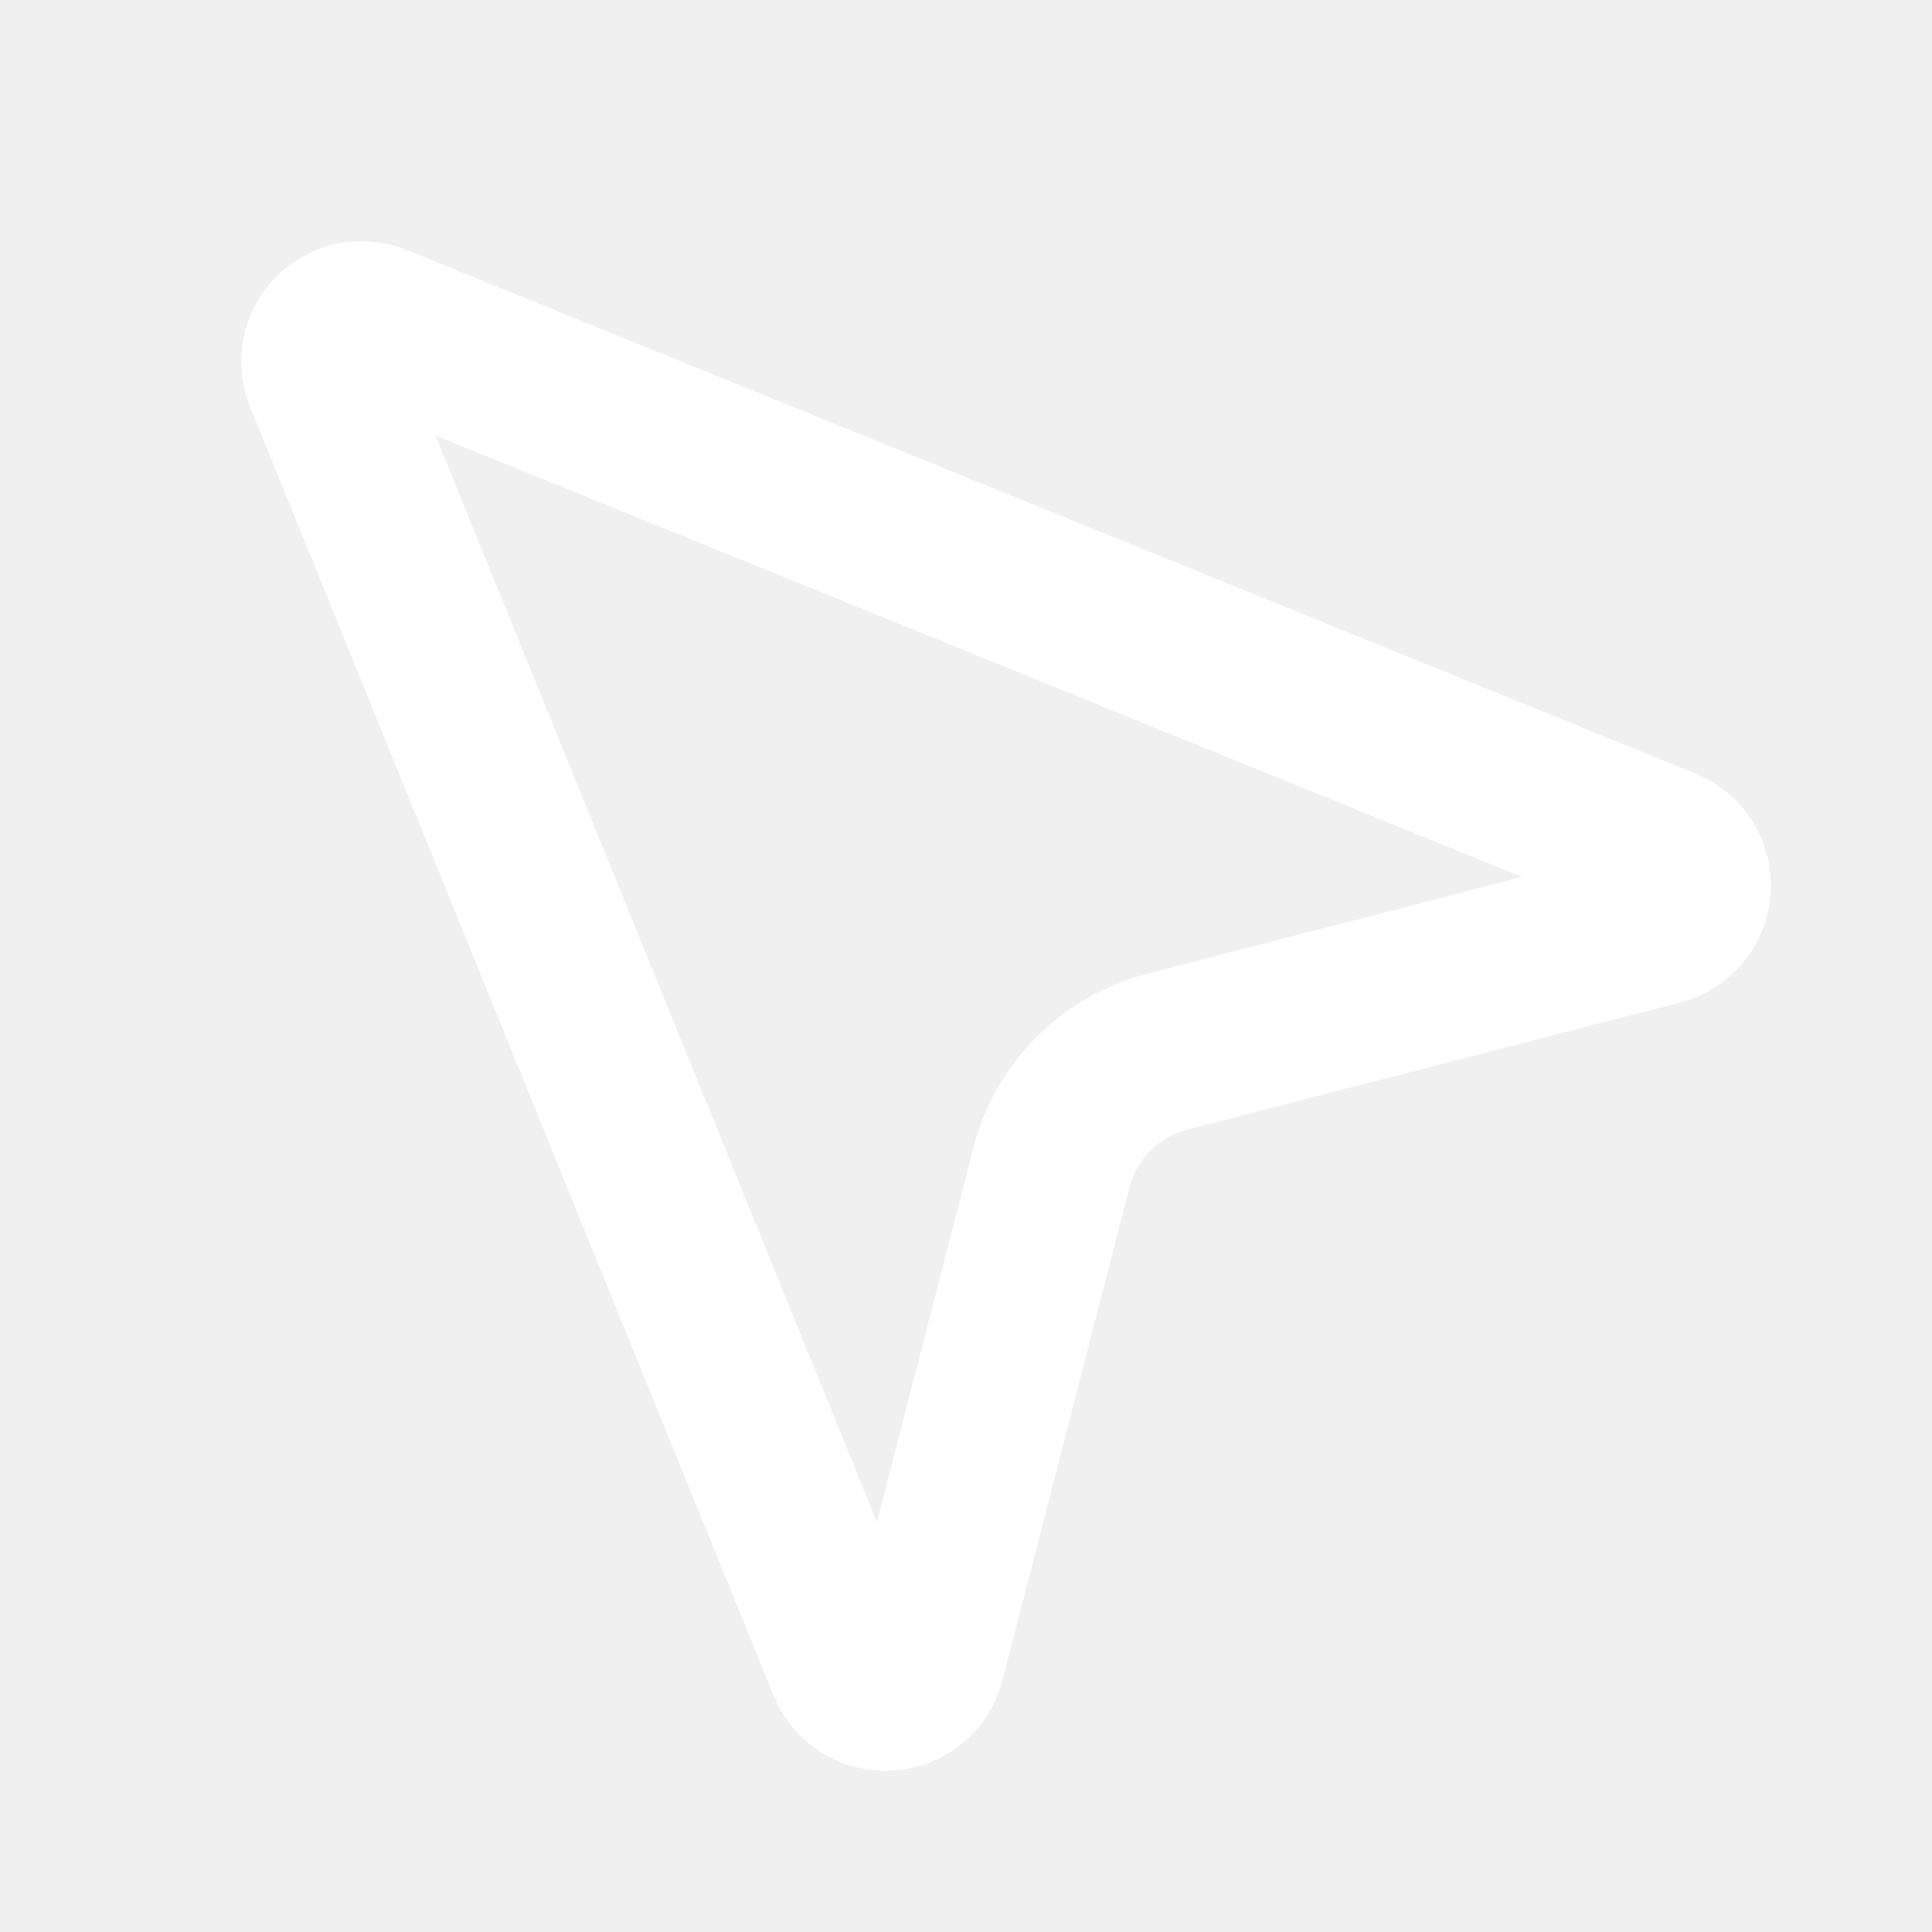
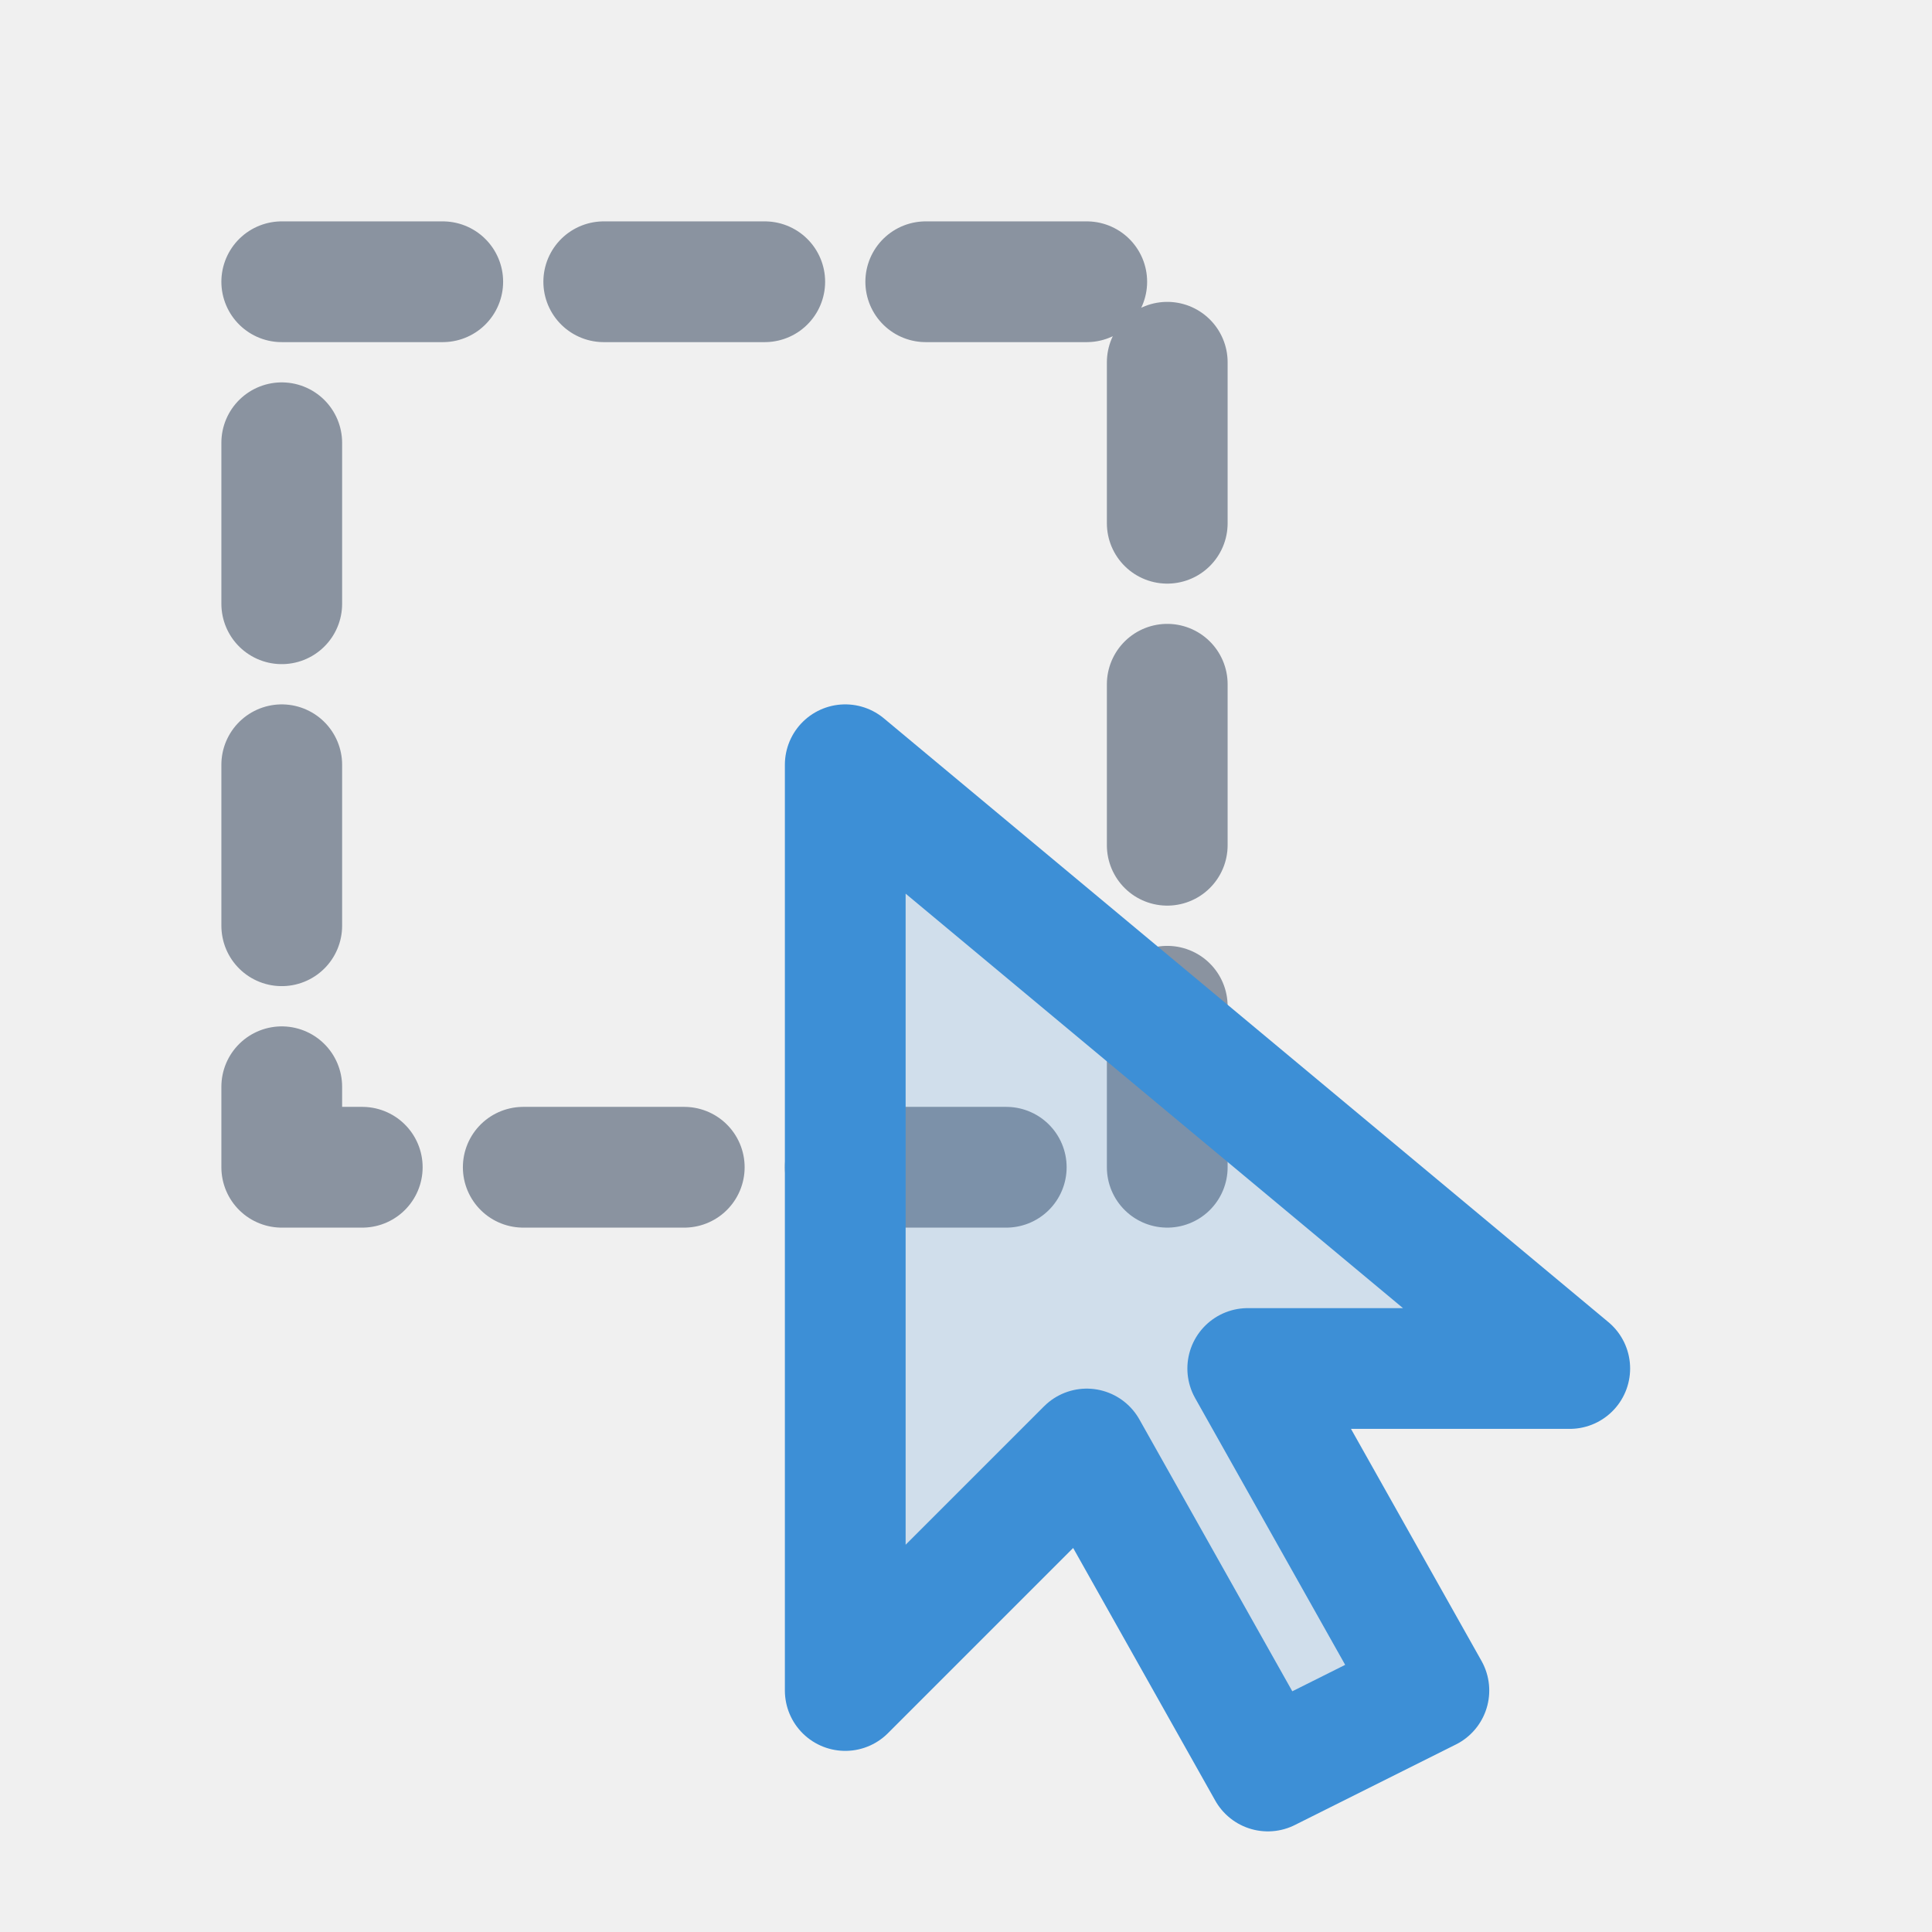
- <svg xmlns="http://www.w3.org/2000/svg" width="24" height="24" viewBox="0 0 24 24" fill="none" stroke="#fff" stroke-width="2" stroke-linecap="round" stroke-linejoin="round">
-   <path d="M4.037 4.688a.495.495 0 0 1 .651-.651l16 6.5a.5.5 0 0 1-.063.947l-6.124 1.58a2 2 0 0 0-1.438 1.435l-1.579 6.126a.5.5 0 0 1-.947.063z" />
+ <svg xmlns="http://www.w3.org/2000/svg" viewBox="0 0 24 24" fill="none" stroke-linecap="round" stroke-linejoin="round" stroke-width="1.5">
+   <rect x="3.5" y="3.5" width="11" height="11" stroke="#8a93a0" stroke-dasharray="2 2" />
+   <path d="M10.5 9.5V21L13.5 18L15.75 22L17.75 21L15.5 17H19.5Z" stroke="#3d8fd6" stroke-width="1.5" fill="#3d8fd6" fill-opacity="0.18" />
</svg>
